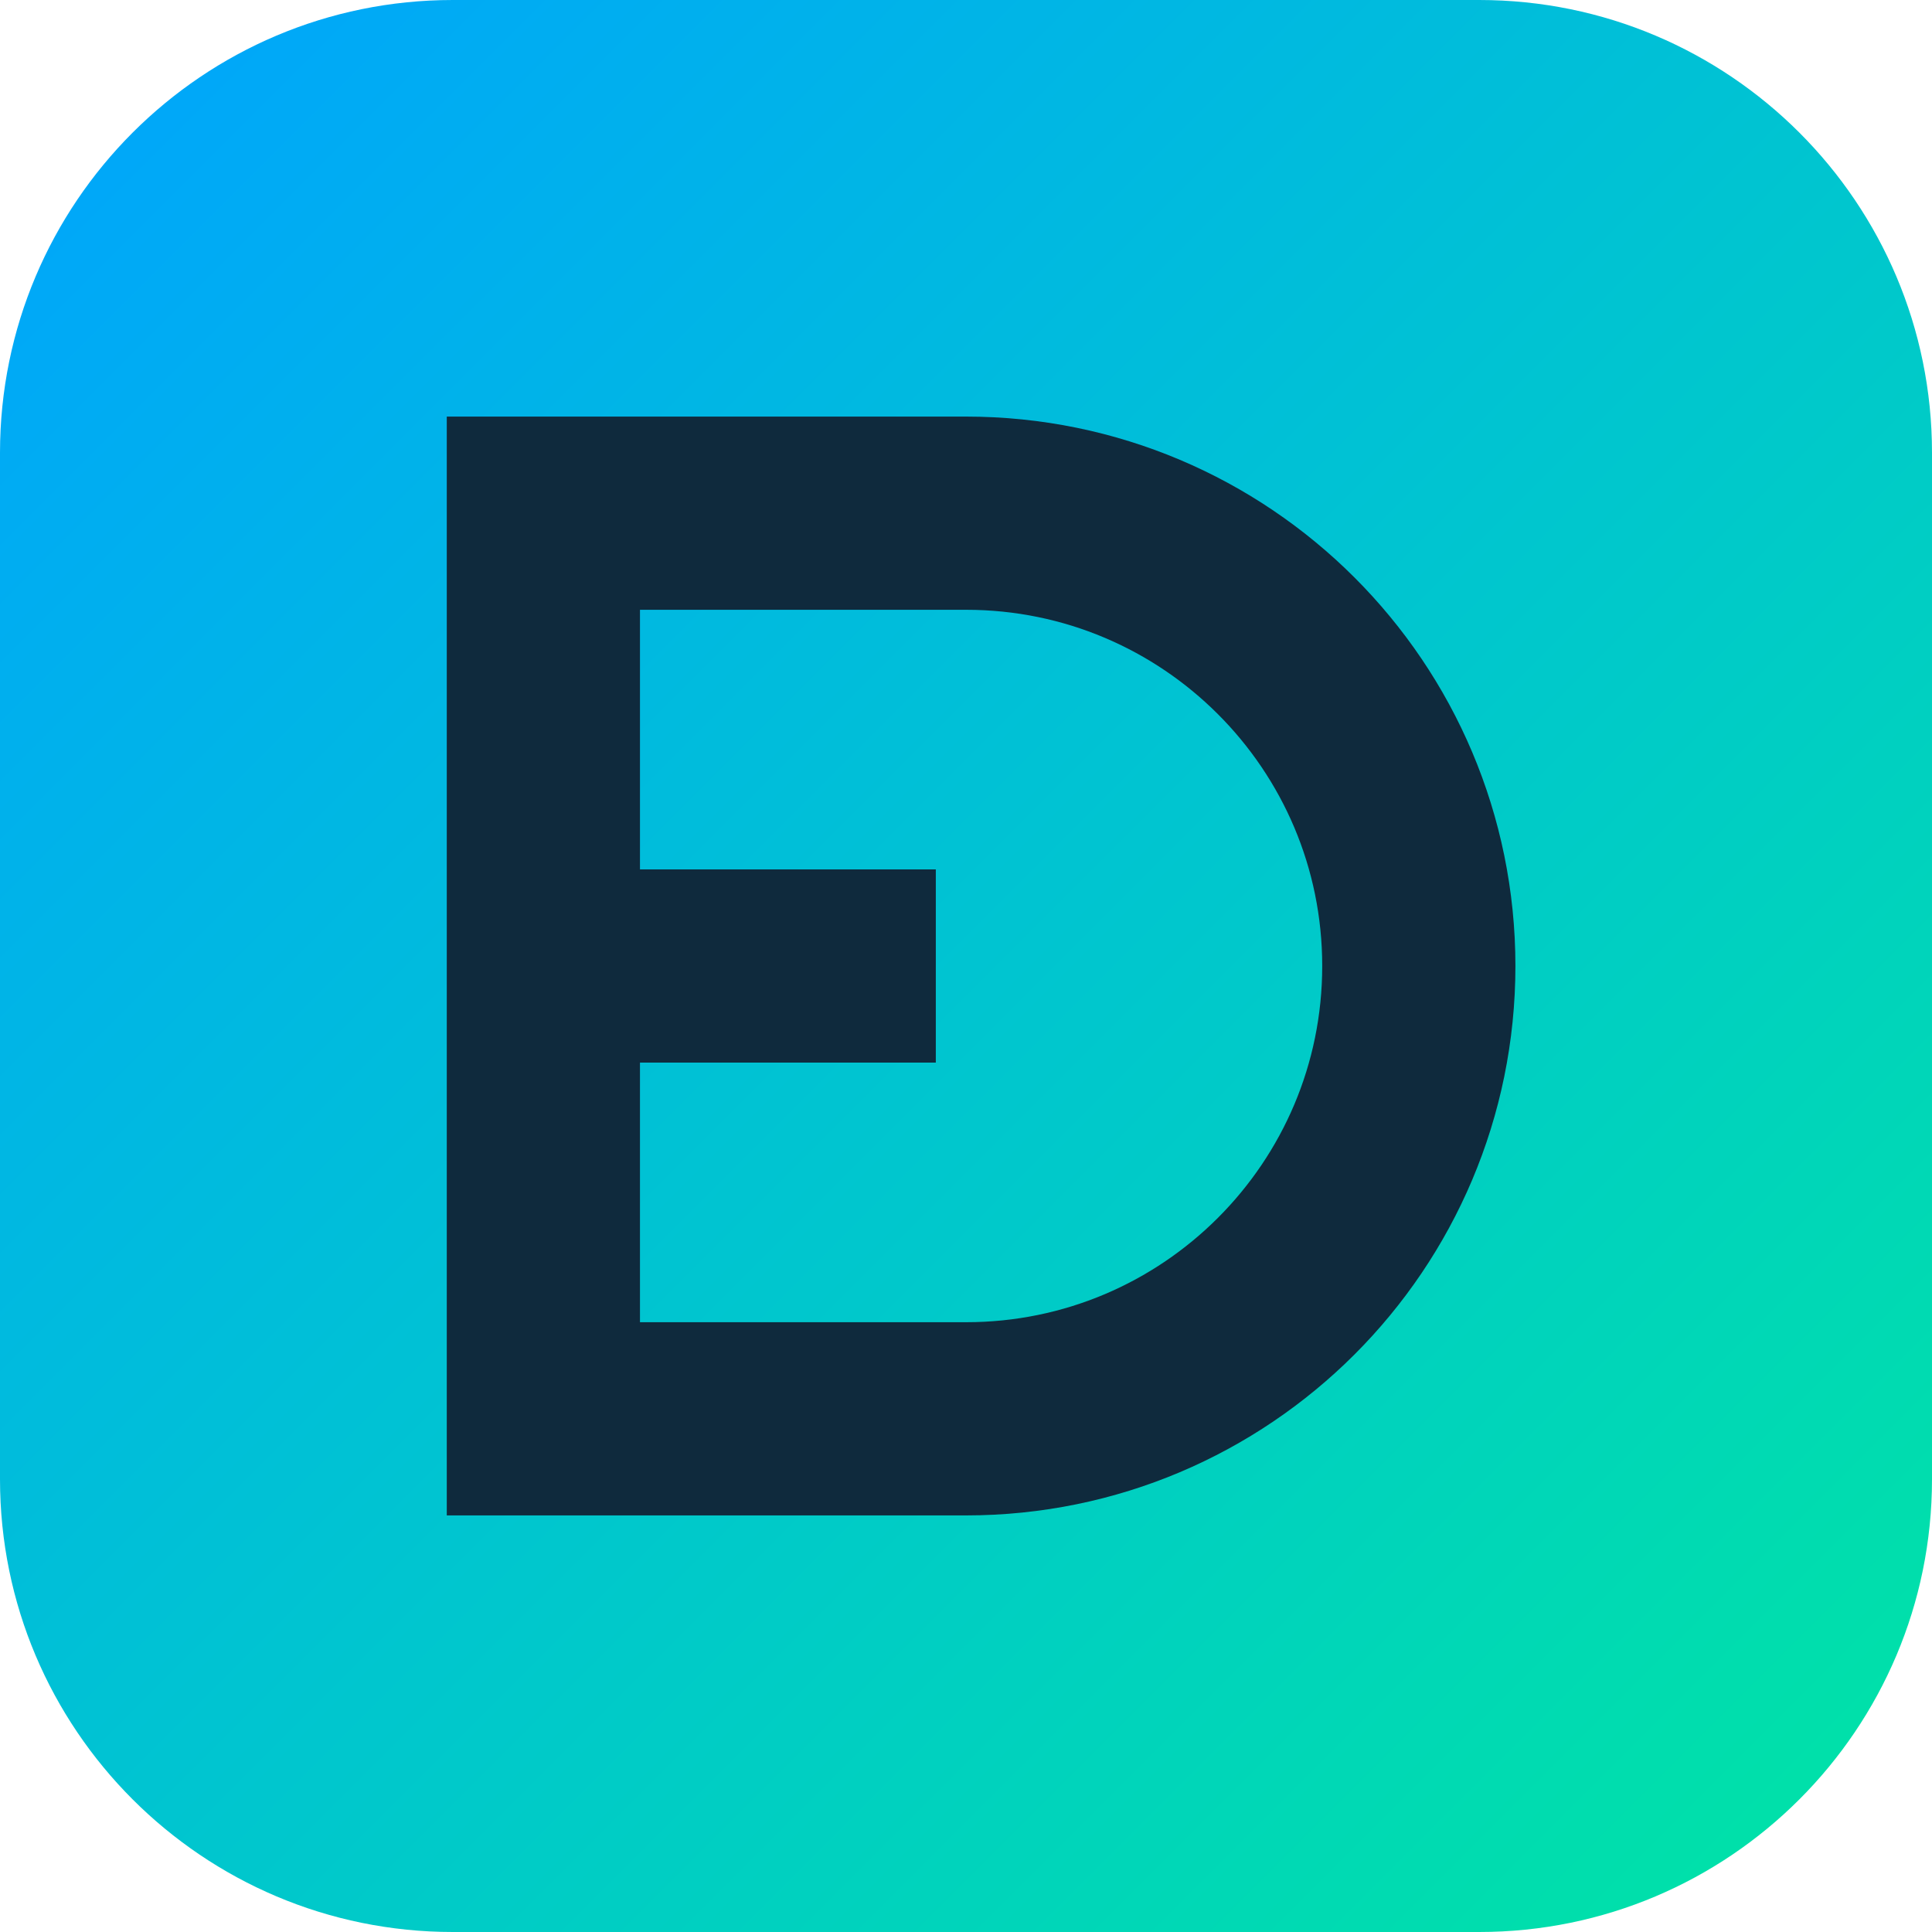
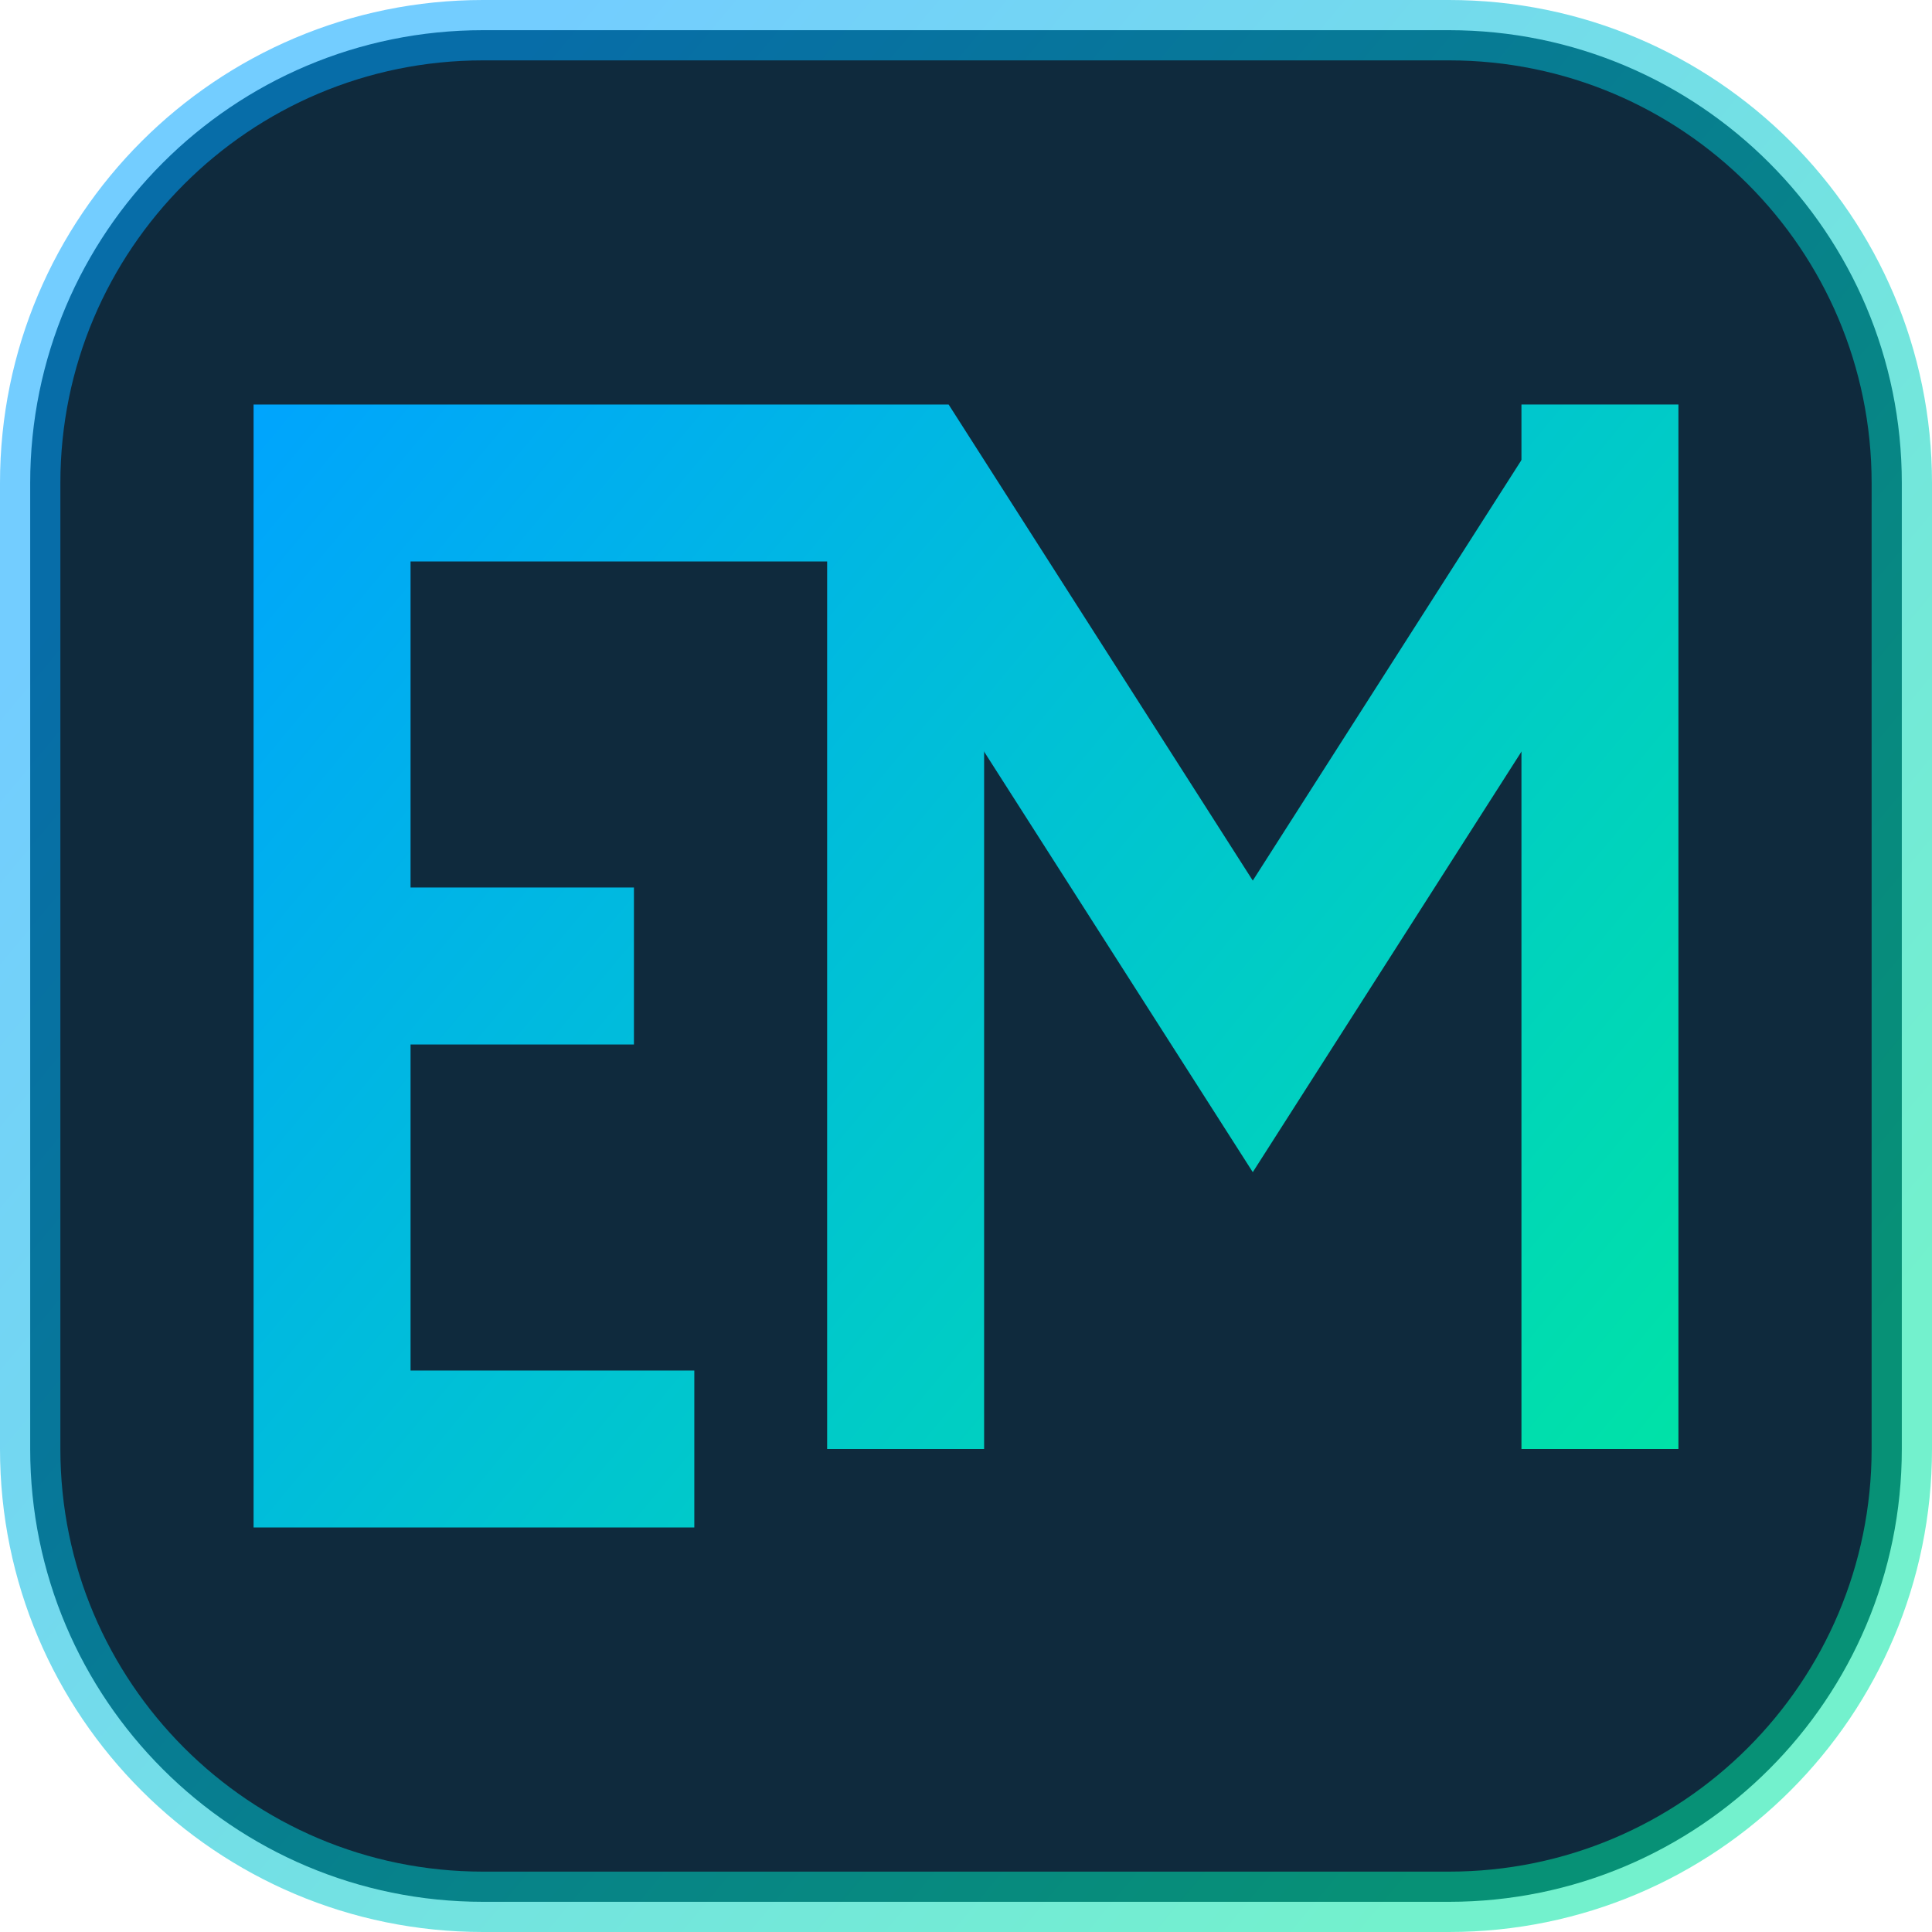
- <svg xmlns="http://www.w3.org/2000/svg" viewBox="0 0 32 32">
+ <svg xmlns="http://www.w3.org/2000/svg" viewBox="0 0 32 32" fill="none">
  <defs>
-     <linearGradient id="g" x1="0" y1="0" x2="1" y2="1">
+     <linearGradient id="g" x1="4" y1="6" x2="28" y2="26" gradientUnits="userSpaceOnUse">
      <stop offset="0" stop-color="#00A3FF" />
      <stop offset="1" stop-color="#00E5A3" />
    </linearGradient>
  </defs>
-   <rect width="32" height="32" rx="7.5" fill="url(#g)" />
-   <g fill="none" stroke="#0F2A3D" stroke-width="3.2">
-     <path d="M9 8.5H16A7.5 7.5 0 0 1 16 23.5H9Z" />
-     <path d="M9 16H15.5" />
+   <rect x=".5" y=".5" width="31" height="31" rx="7.5" fill="#0F2A3D" stroke="url(#g)" stroke-opacity=".55" />
+   <g stroke="url(#g)" stroke-width="2.6" stroke-miterlimit="2">
+     <path d="M11.5 24H5.5V8H15L20.75 17L26.5 8" />
+     <path d="M15 8V24M26.5 6.7V24M5.5 16H10.5" />
  </g>
</svg>
